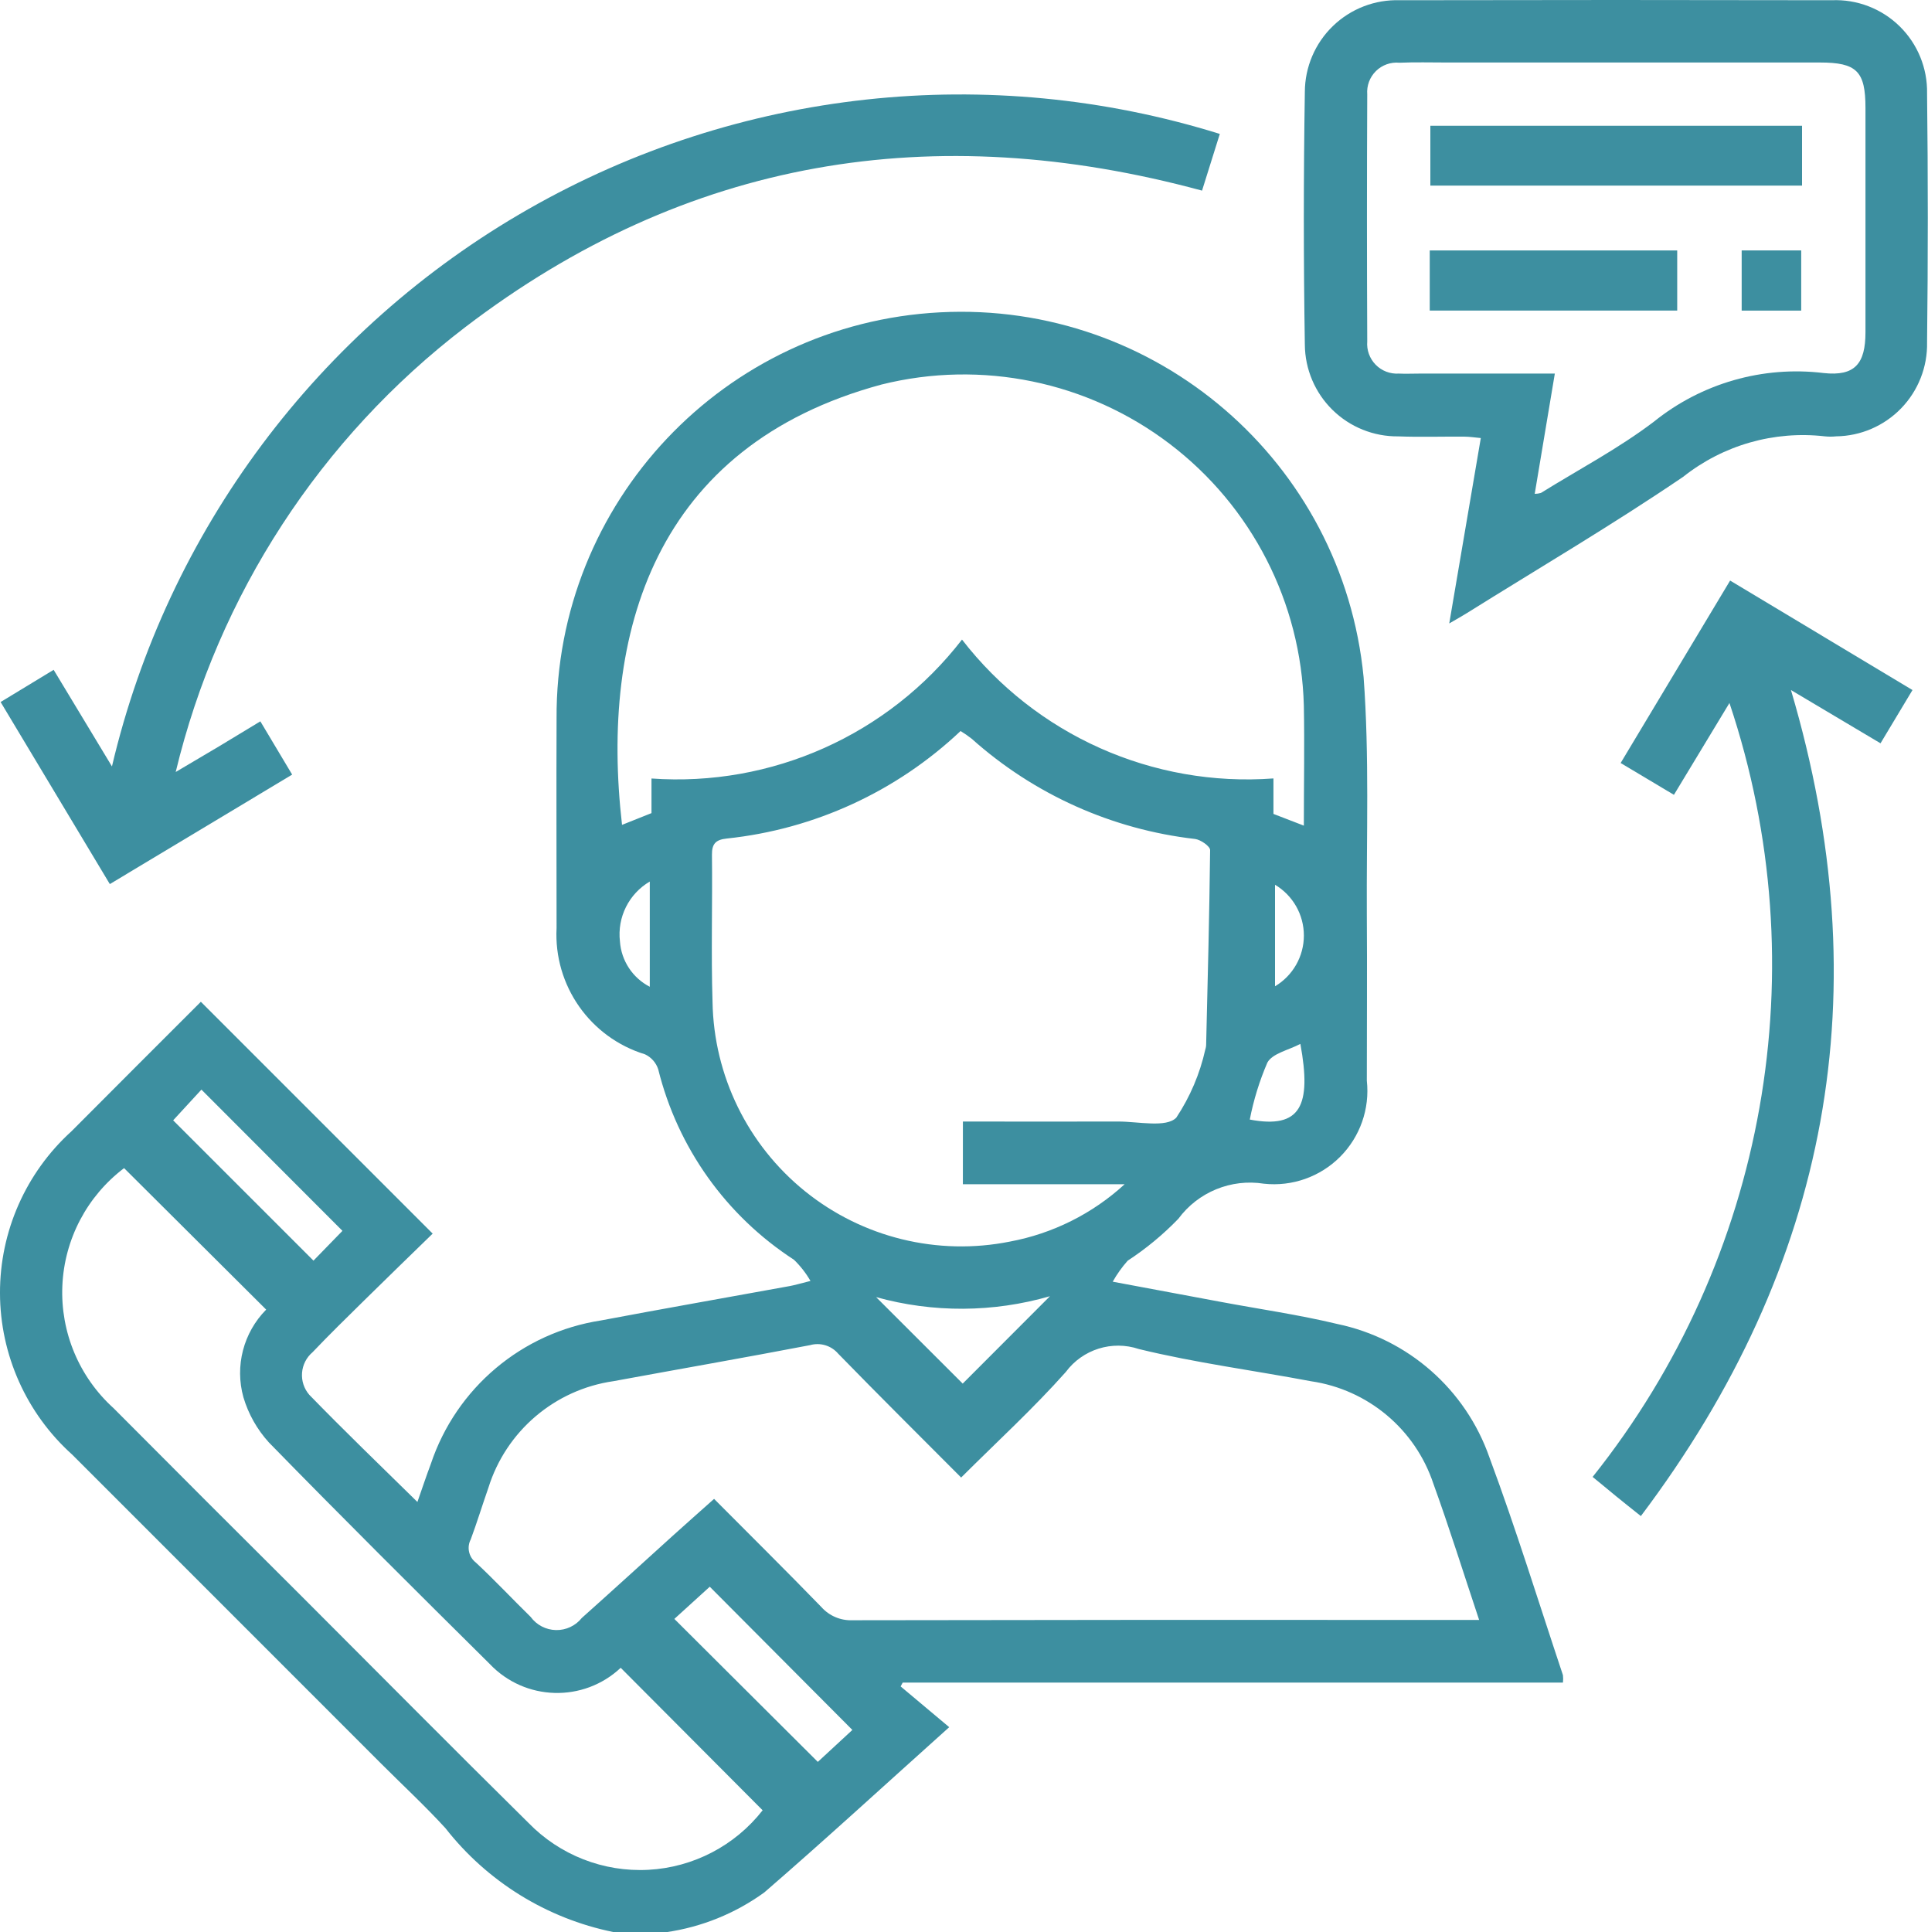
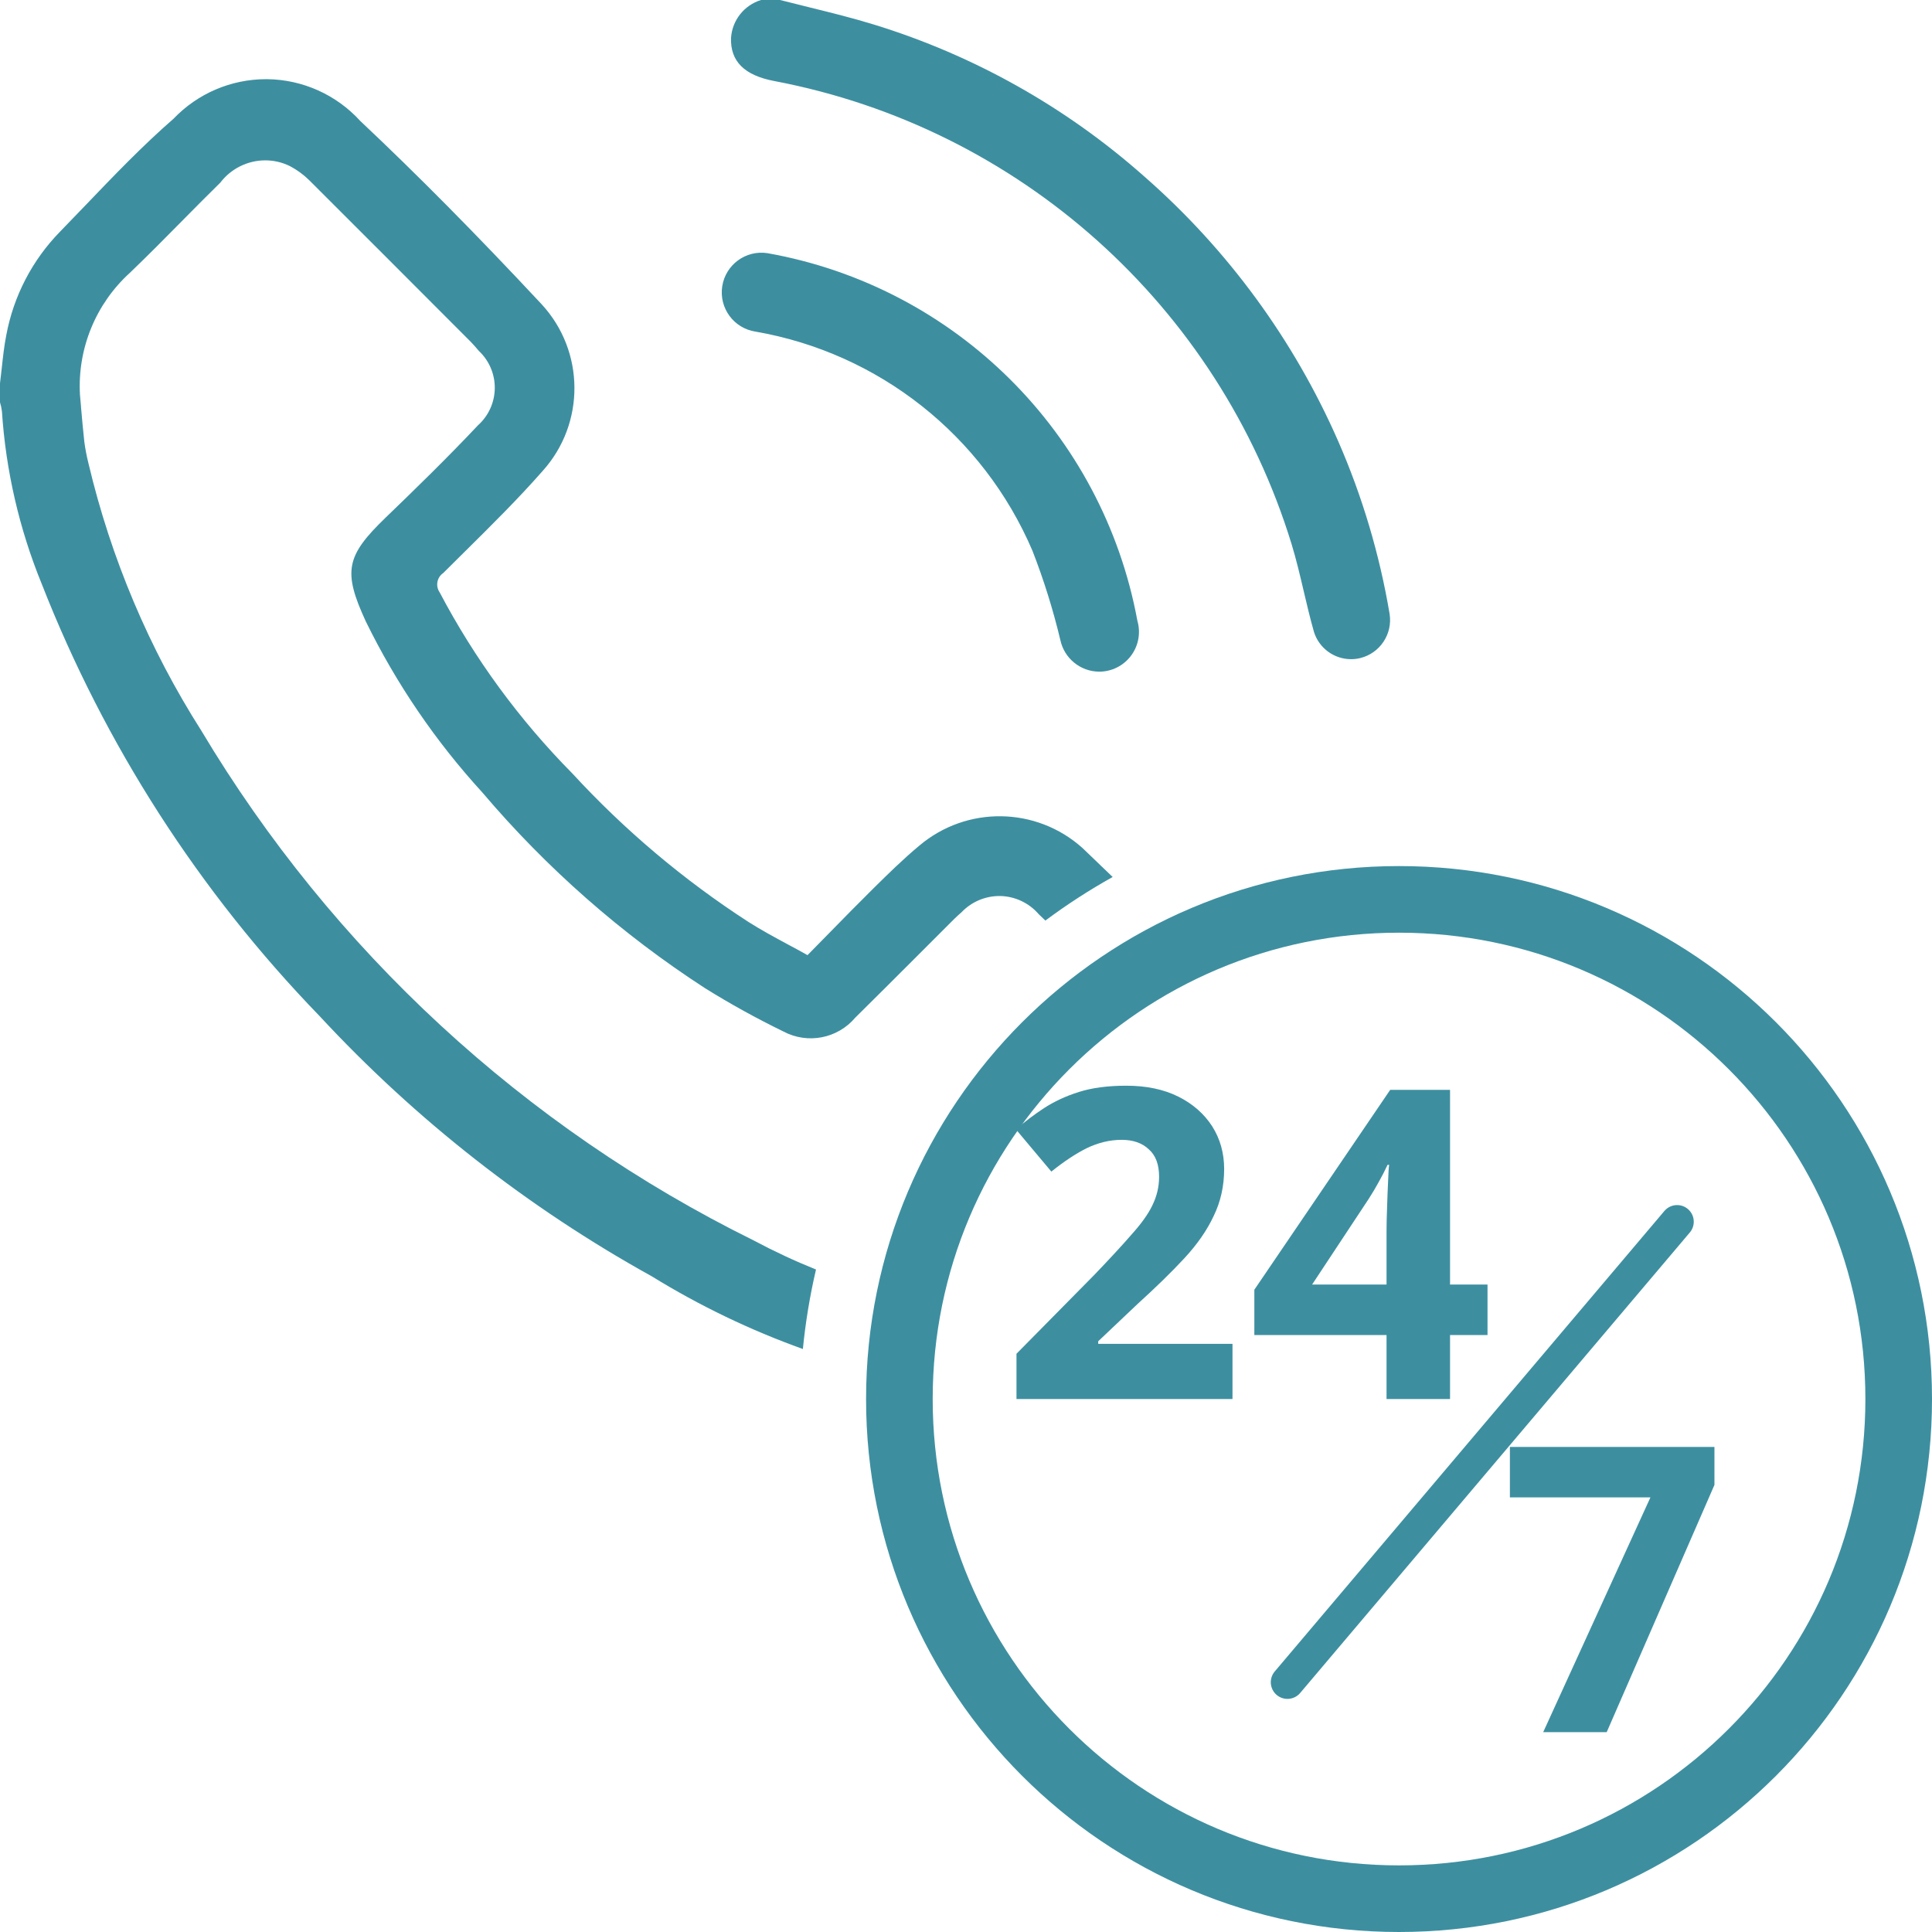
- <svg xmlns="http://www.w3.org/2000/svg" id="Group_1075" data-name="Group 1075" width="59.873" height="60" viewBox="0 0 59.873 60">
-   <defs>
-     <clipPath id="clip-path">
-       <rect id="Rectangle_1122" data-name="Rectangle 1122" width="59.873" height="60" fill="#3d8fa0" />
-     </clipPath>
-   </defs>
-   <g id="Group_1074" data-name="Group 1074" clip-path="url(#clip-path)">
-     <path id="Path_310" data-name="Path 310" d="M19.042,73.723A8.864,8.864,0,0,1,13.836,70.5c-.632-.691-1.321-1.329-1.984-1.992q-4.8-4.8-9.609-9.61a6.764,6.764,0,0,1-.022-10.043c1.35-1.355,2.7-2.706,4.017-4.021l7.2,7.2c-.675.657-1.4,1.359-2.118,2.066-.543.534-1.088,1.067-1.613,1.618a.933.933,0,0,0-.1,1.323c1.083,1.114,2.2,2.191,3.357,3.327.149-.424.276-.808.418-1.185a6.636,6.636,0,0,1,5.281-4.452c1.954-.369,3.913-.712,5.87-1.069.151-.028.3-.073.639-.158a3,3,0,0,0-.514-.659,9.878,9.878,0,0,1-4.215-5.914.78.78,0,0,0-.41-.465,3.891,3.891,0,0,1-2.747-3.923c0-2.168-.009-4.335,0-6.5a12.562,12.562,0,0,1,25.065-1.289c.182,2.447.086,4.916.1,7.375.012,1.719,0,3.437,0,5.155a2.9,2.9,0,0,1-3.194,3.2,2.767,2.767,0,0,0-2.661,1.091,9.183,9.183,0,0,1-1.572,1.3,3.729,3.729,0,0,0-.465.652l3.357.627c1.207.226,2.428.4,3.62.687a6.384,6.384,0,0,1,4.724,4.146c.828,2.228,1.528,4.5,2.282,6.759a.972.972,0,0,1,0,.231H28.036l-.064.119,1.509,1.266c-2.018,1.809-3.857,3.5-5.743,5.132a6.869,6.869,0,0,1-3.055,1.236ZM29.857,59.615c-1.3-1.305-2.573-2.568-3.825-3.853a.846.846,0,0,0-.875-.264c-2.03.389-4.066.743-6.1,1.118a4.784,4.784,0,0,0-3.889,3.313c-.187.533-.352,1.074-.547,1.6a.573.573,0,0,0,.155.718c.586.545,1.133,1.131,1.705,1.69a1,1,0,0,0,1.589.033c.947-.845,1.883-1.7,2.824-2.552.415-.374.833-.744,1.284-1.146,1.136,1.142,2.245,2.239,3.331,3.358a1.226,1.226,0,0,0,.967.411q9.4-.018,18.8-.009h.663c-.49-1.468-.924-2.859-1.42-4.229a4.723,4.723,0,0,0-3.8-3.184c-1.782-.337-3.587-.571-5.346-1a2.026,2.026,0,0,0-2.273.714c-1.007,1.133-2.131,2.161-3.246,3.273m.018-26.028a11.187,11.187,0,0,0,9.679,4.32V39l.944.364c0-1.278.023-2.5,0-3.728a10.567,10.567,0,0,0-13.117-9.971c-7.06,1.908-8.743,7.723-8.059,13.675l.915-.365V37.9a11.188,11.188,0,0,0,9.642-4.311m.03,14.964c1.636,0,3.232.006,4.828,0,.619,0,1.49.2,1.8-.121a6.307,6.307,0,0,0,.9-2.114.528.528,0,0,0,.027-.173c.049-2.007.1-4.015.123-6.022,0-.118-.294-.324-.468-.345a12.544,12.544,0,0,1-6.936-3.112,3.42,3.42,0,0,0-.347-.24,12.469,12.469,0,0,1-7.258,3.338c-.335.035-.468.153-.463.508.018,1.523-.029,3.047.018,4.568a7.724,7.724,0,0,0,9.234,7.442A7.24,7.24,0,0,0,34.93,50.5H29.905ZM3.854,50a4.843,4.843,0,0,0-.325,7.457q2.891,2.906,5.8,5.8c2.361,2.36,4.708,4.733,7.084,7.077a4.833,4.833,0,0,0,7.273-.391l-4.408-4.425a2.884,2.884,0,0,1-4.066-.117c-2.3-2.28-4.6-4.565-6.863-6.884a3.619,3.619,0,0,1-.789-1.4,2.8,2.8,0,0,1,.707-2.723L3.854,50M26.471,67.446,22.044,63l-1.1,1L25.4,68.44l1.076-.995M5.378,48.516l4.358,4.357.9-.925L6.256,47.562l-.878.954M29.9,56.692l2.71-2.714a9.9,9.9,0,0,1-5.4.028L29.9,56.692m8.916-8.2c1.584.3,1.923-.433,1.571-2.35-.364.193-.867.293-1.025.581a8.6,8.6,0,0,0-.546,1.769M20.181,41.1a1.9,1.9,0,0,0-.927,1.858,1.718,1.718,0,0,0,.927,1.41ZM39.6,41.2v3.153a1.835,1.835,0,0,0,0-3.153" transform="translate(0 -13.723)" fill="#3d8fa0" />
-     <path id="Path_311" data-name="Path 311" d="M102.51,19.366c.337-1.979.654-3.84.981-5.762-.187-.017-.351-.043-.515-.044-.683-.005-1.368.018-2.05-.008a2.87,2.87,0,0,1-2.9-2.848q-.063-3.923,0-7.848A2.858,2.858,0,0,1,100.979.007q6.706-.014,13.412,0a2.841,2.841,0,0,1,2.96,2.894q.046,3.865,0,7.731a2.86,2.86,0,0,1-2.824,2.919,1.665,1.665,0,0,1-.351,0,5.98,5.98,0,0,0-4.4,1.257c-2.193,1.49-4.483,2.836-6.733,4.242-.131.082-.266.156-.533.312m2.657-4.025a.744.744,0,0,0,.191-.028c1.176-.731,2.414-1.381,3.511-2.215a7.046,7.046,0,0,1,5.269-1.509c.973.107,1.3-.293,1.3-1.267q0-3.484,0-6.968c0-1.138-.272-1.409-1.418-1.409H102.428c-.488,0-.976-.014-1.464.007a.915.915,0,0,0-1,.983q-.018,3.835,0,7.671a.925.925,0,0,0,.982,1c.214.01.429,0,.644,0h4.2l-.624,3.732" transform="translate(-57.5 0)" fill="#3d8fa0" />
-     <path id="Path_312" data-name="Path 312" d="M37.911,8.257l-.552,1.761c-8.341-2.26-16.014-1.007-22.89,4.245a24.65,24.65,0,0,0-8.986,13.81l1.352-.8L8.112,26.5,9.1,28.154l-5.663,3.4L.045,25.9,1.692,24.9l1.811,3A27.075,27.075,0,0,1,37.911,8.257" transform="translate(-0.026 -4.098)" fill="#3d8fa0" />
-     <path id="Path_313" data-name="Path 313" d="M123.955,47.438l-1.724,2.851-1.655-.988,3.4-5.666,5.664,3.4-.993,1.654-2.781-1.654c2.768,9.356,1.214,17.854-4.662,25.653-.293-.234-.533-.423-.769-.616s-.476-.395-.729-.6a25.526,25.526,0,0,0,4.252-24.027" transform="translate(-70.242 -25.605)" fill="#3d8fa0" />
-     <rect id="Rectangle_1119" data-name="Rectangle 1119" width="11.544" height="1.858" transform="translate(44.424 3.906)" fill="#3d8fa0" />
-     <rect id="Rectangle_1120" data-name="Rectangle 1120" width="7.686" height="1.867" transform="translate(44.405 7.778)" fill="#3d8fa0" />
-     <rect id="Rectangle_1121" data-name="Rectangle 1121" width="1.849" height="1.869" transform="translate(54.093 7.777)" fill="#3d8fa0" />
+ <svg xmlns="http://www.w3.org/2000/svg" width="58" height="58" viewBox="0 0 58 58">
+   <g id="Group_1" data-name="Group 1" transform="translate(-654 -475)">
+     <path id="Subtraction_1" data-name="Subtraction 1" d="M24.108,40.5h0a24.3,24.3,0,0,1-4.541-2.184A40.13,40.13,0,0,1,9.591,30.5,39.2,39.2,0,0,1,1.253,17.53,16.559,16.559,0,0,1,.058,12.352,1.6,1.6,0,0,0,0,12.077v-.571c.02-.156.037-.315.054-.469.035-.322.071-.655.135-.977A6.02,6.02,0,0,1,1.8,6.957c.263-.27.529-.547.786-.815.837-.873,1.7-1.774,2.623-2.577A3.841,3.841,0,0,1,7.98,2.377h.047a3.837,3.837,0,0,1,2.788,1.254c1.7,1.6,3.483,3.4,5.448,5.506a3.714,3.714,0,0,1,.029,5c-.735.837-1.541,1.634-2.321,2.406q-.333.329-.664.659a.417.417,0,0,0-.11.578,22.949,22.949,0,0,0,3.985,5.439,27.482,27.482,0,0,0,5.285,4.457c.382.243.776.455,1.192.68.191.1.387.208.583.318q.34-.345.675-.687c.429-.438.872-.891,1.309-1.322s.892-.879,1.371-1.277a3.728,3.728,0,0,1,4.9.07c.3.29.609.583.906.87a18.359,18.359,0,0,0-2.02,1.308l-.2-.192a1.573,1.573,0,0,0-1.15-.545H30a1.572,1.572,0,0,0-1.138.491c-.135.116-.264.244-.384.366l-.874.874c-.631.632-1.282,1.283-1.927,1.919a1.749,1.749,0,0,1-2.159.417,25.877,25.877,0,0,1-2.353-1.3,30.584,30.584,0,0,1-6.684-5.875,21.835,21.835,0,0,1-3.5-5.137c-.69-1.5-.6-1.962.6-3.119.852-.821,1.839-1.78,2.768-2.767a1.515,1.515,0,0,0,.028-2.232c-.085-.1-.165-.194-.244-.274-1.706-1.71-3.29-3.295-4.844-4.846a2.448,2.448,0,0,0-.587-.43,1.671,1.671,0,0,0-.742-.172,1.7,1.7,0,0,0-1.347.67c-.383.376-.768.764-1.139,1.14C4.963,7.143,4.433,7.678,3.9,8.189a4.6,4.6,0,0,0-1.5,3.657l.032.357,0,.018c.03.343.062.7.1,1.047a6.01,6.01,0,0,0,.123.639,26.15,26.15,0,0,0,3.39,8.03,39.878,39.878,0,0,0,16.577,15.3,19.354,19.354,0,0,0,1.875.875,18.3,18.3,0,0,0-.394,2.385ZM33,20.164a1.2,1.2,0,0,1-1.169-.956,20.521,20.521,0,0,0-.836-2.674A11.109,11.109,0,0,0,22.68,9.955,1.191,1.191,0,1,1,23.038,7.6,13.74,13.74,0,0,1,34.145,18.635,1.195,1.195,0,0,1,33,20.164Zm7.562-.375a1.167,1.167,0,0,1-1.115-.816c-.116-.407-.215-.826-.31-1.232-.109-.465-.222-.946-.363-1.408a20.183,20.183,0,0,0-15.528-13.9c-.9-.17-1.323-.593-1.3-1.293A1.278,1.278,0,0,1,22.847,0h.571c.3.077.6.152.9.225.636.157,1.295.32,1.93.516a21.957,21.957,0,0,1,8.1,4.553,22.626,22.626,0,0,1,5.828,7.956,22.118,22.118,0,0,1,1.54,5.175,1.177,1.177,0,0,1-.881,1.331A1.155,1.155,0,0,1,40.56,19.789Z" transform="translate(654 475)" fill="#3d8fa0" />
+     <g id="Ellipse_2" data-name="Ellipse 2" transform="translate(680 501)" fill="none" stroke="#3d8fa0" stroke-width="2">
+       <circle cx="16" cy="16" r="16" stroke="none" />
+       <circle cx="16" cy="16" r="15" fill="none" />
+     </g>
+     <text id="_24" data-name="24" transform="translate(684 517)" fill="#3d8fa0" font-size="13" font-family="GothamRounded-Bold, Gotham Rounded" font-weight="700">
+       <tspan x="0" y="0">24</tspan>
+     </text>
+     <text id="_7" data-name="7" transform="translate(699 527)" fill="#3d8fa0" font-size="12" font-family="GothamRounded-Bold, Gotham Rounded" font-weight="700">
+       <tspan x="0" y="0">7</tspan>
+     </text>
+     <line id="Line_1" data-name="Line 1" x1="11.698" y2="13.825" transform="translate(692.65 511.677)" fill="none" stroke="#3d8fa0" stroke-linecap="round" stroke-width="1" />
  </g>
</svg>
